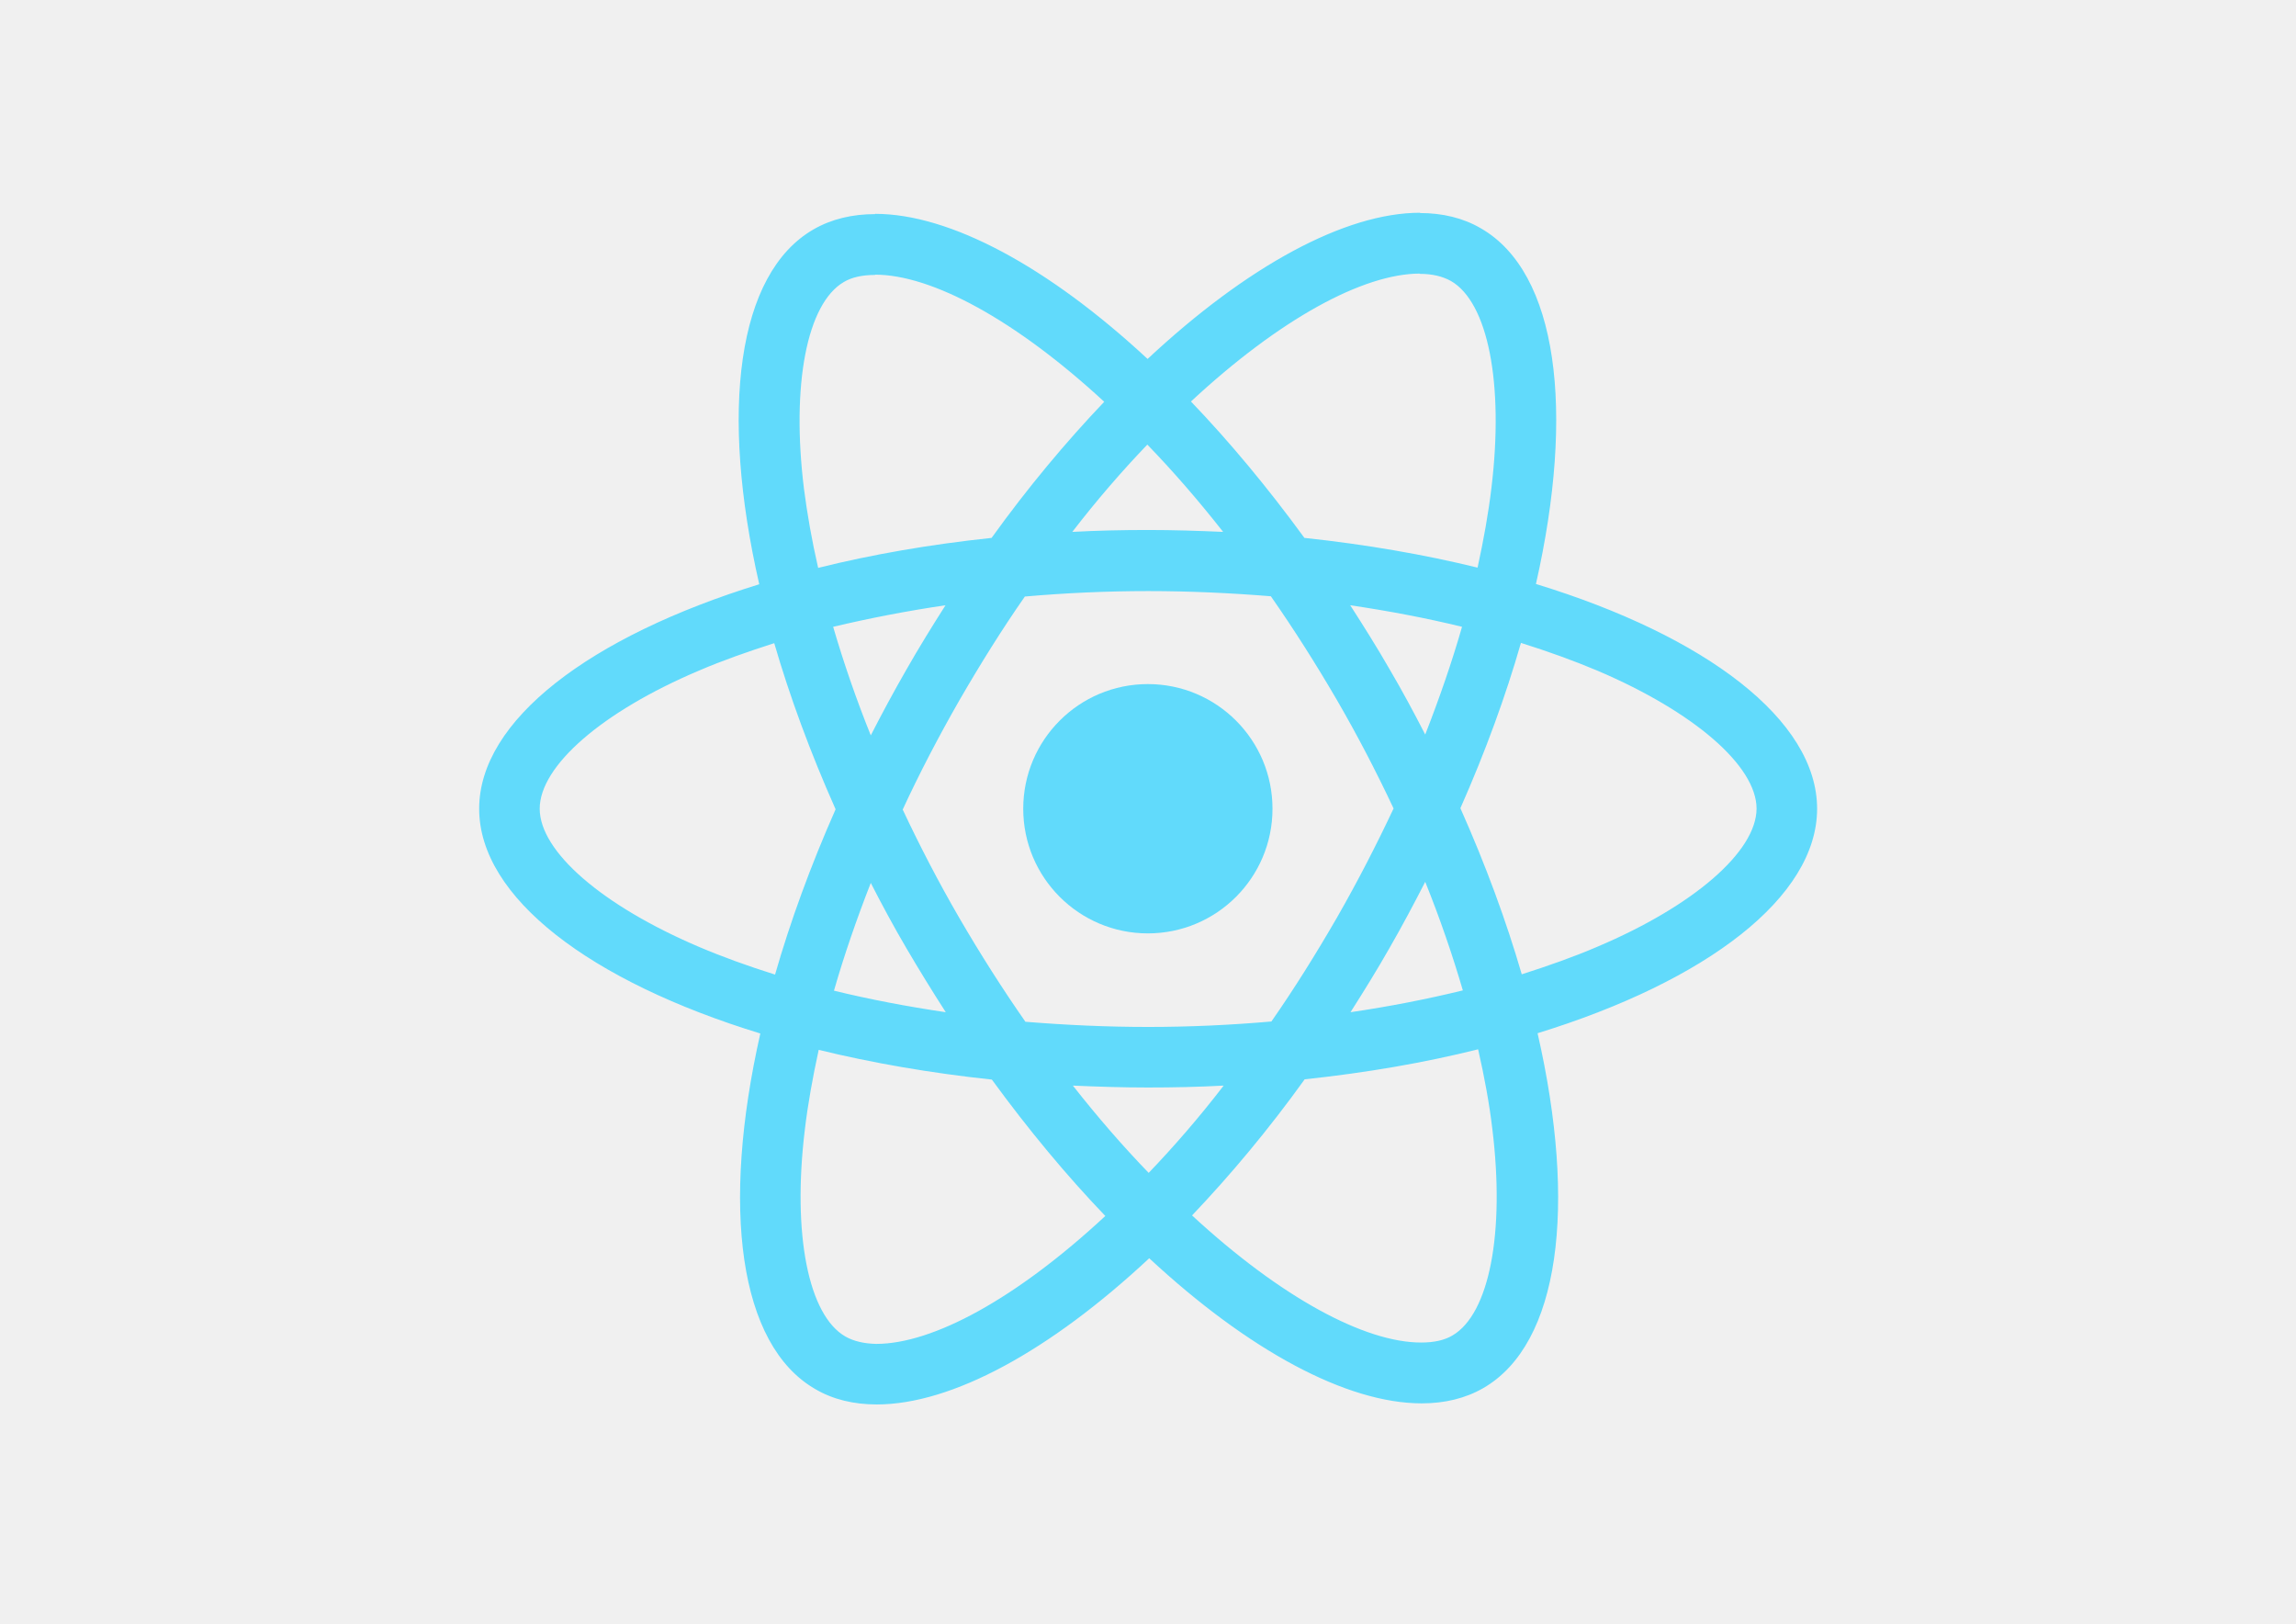
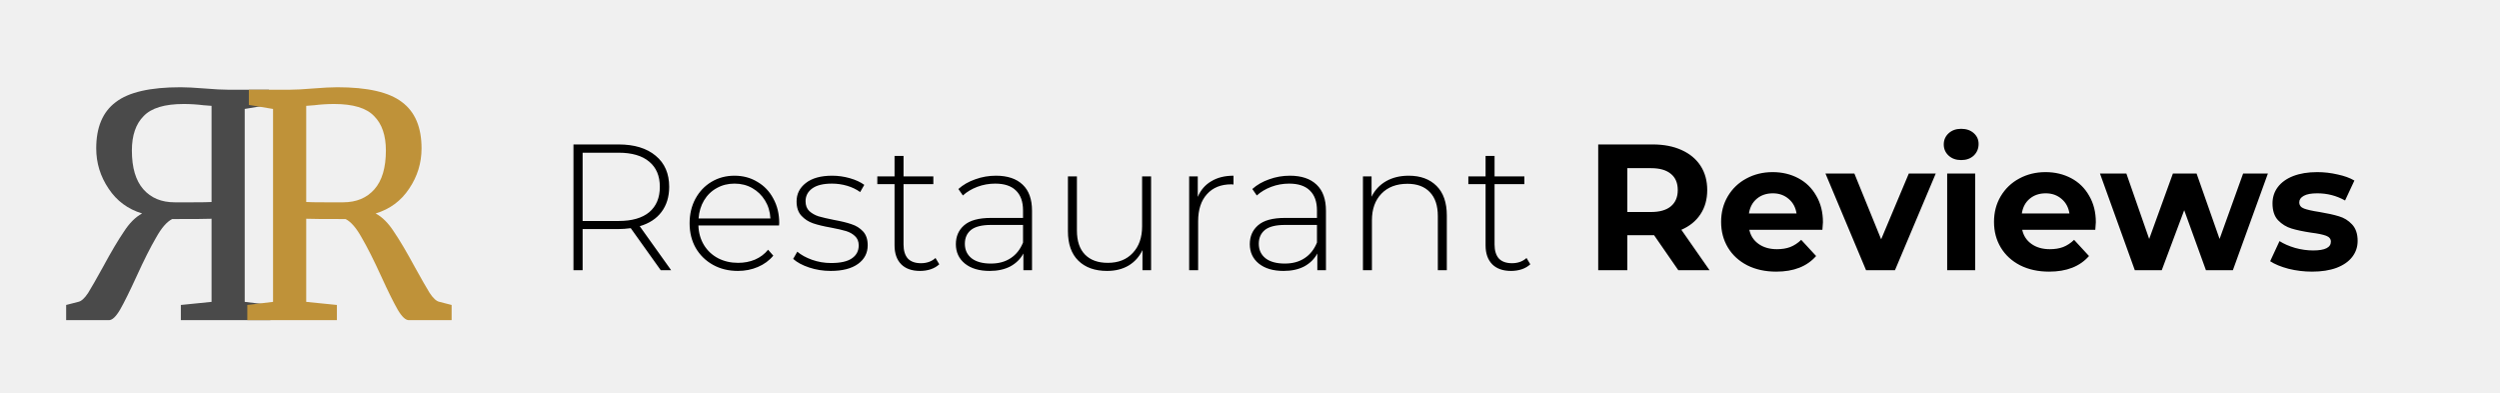
- <svg xmlns="http://www.w3.org/2000/svg" viewBox="0 0 841.9 595.3">
-   <g fill="#61DAFB">
-     <path d="M666.3 296.5c0-32.5-40.7-63.3-103.1-82.4 14.4-63.6 8-114.2-20.2-130.4-6.5-3.8-14.1-5.6-22.4-5.6v22.3c4.6 0 8.3.9 11.4 2.6 13.6 7.8 19.5 37.5 14.9 75.7-1.1 9.4-2.9 19.3-5.1 29.4-19.6-4.8-41-8.5-63.5-10.9-13.5-18.5-27.5-35.3-41.6-50 32.6-30.3 63.2-46.9 84-46.9V78c-27.5 0-63.5 19.6-99.9 53.6-36.4-33.8-72.4-53.2-99.9-53.2v22.3c20.7 0 51.4 16.5 84 46.6-14 14.7-28 31.4-41.3 49.9-22.6 2.4-44 6.1-63.6 11-2.3-10-4-19.7-5.2-29-4.7-38.2 1.1-67.9 14.6-75.8 3-1.8 6.9-2.6 11.5-2.6V78.5c-8.4 0-16 1.8-22.6 5.6-28.1 16.2-34.4 66.7-19.9 130.1-62.2 19.2-102.7 49.9-102.7 82.3 0 32.5 40.7 63.3 103.1 82.4-14.4 63.6-8 114.2 20.2 130.4 6.5 3.8 14.1 5.6 22.5 5.6 27.5 0 63.5-19.6 99.9-53.6 36.4 33.8 72.4 53.2 99.9 53.2 8.4 0 16-1.8 22.6-5.6 28.1-16.2 34.4-66.7 19.9-130.1 62-19.1 102.5-49.9 102.5-82.3zm-130.2-66.7c-3.7 12.9-8.3 26.2-13.5 39.5-4.1-8-8.4-16-13.1-24-4.6-8-9.5-15.8-14.4-23.4 14.2 2.1 27.9 4.7 41 7.9zm-45.8 106.5c-7.8 13.5-15.8 26.3-24.1 38.2-14.9 1.3-30 2-45.2 2-15.1 0-30.2-.7-45-1.9-8.3-11.9-16.4-24.6-24.2-38-7.6-13.1-14.5-26.4-20.8-39.8 6.2-13.4 13.2-26.8 20.7-39.9 7.8-13.5 15.8-26.3 24.1-38.2 14.9-1.3 30-2 45.2-2 15.1 0 30.2.7 45 1.9 8.3 11.9 16.4 24.6 24.2 38 7.6 13.1 14.5 26.4 20.8 39.8-6.3 13.4-13.2 26.8-20.7 39.9zm32.3-13c5.4 13.4 10 26.8 13.8 39.8-13.1 3.2-26.9 5.9-41.2 8 4.9-7.7 9.8-15.6 14.4-23.7 4.6-8 8.9-16.1 13-24.1zM421.2 430c-9.3-9.6-18.6-20.3-27.8-32 9 .4 18.2.7 27.5.7 9.4 0 18.7-.2 27.8-.7-9 11.7-18.3 22.4-27.5 32zm-74.4-58.9c-14.2-2.1-27.9-4.7-41-7.9 3.7-12.9 8.3-26.2 13.5-39.5 4.1 8 8.4 16 13.1 24 4.7 8 9.5 15.8 14.4 23.4zM420.7 163c9.3 9.6 18.6 20.3 27.8 32-9-.4-18.2-.7-27.5-.7-9.4 0-18.7.2-27.8.7 9-11.7 18.3-22.4 27.5-32zm-74 58.9c-4.9 7.7-9.8 15.6-14.4 23.7-4.6 8-8.9 16-13 24-5.4-13.4-10-26.8-13.8-39.8 13.1-3.1 26.9-5.8 41.2-7.9zm-90.5 125.2c-35.4-15.1-58.3-34.9-58.3-50.6 0-15.7 22.9-35.6 58.3-50.6 8.6-3.7 18-7 27.7-10.1 5.7 19.6 13.2 40 22.5 60.9-9.2 20.8-16.6 41.1-22.2 60.6-9.9-3.1-19.3-6.5-28-10.2zM310 490c-13.6-7.8-19.5-37.5-14.9-75.7 1.1-9.4 2.9-19.3 5.1-29.4 19.6 4.8 41 8.5 63.5 10.9 13.5 18.5 27.5 35.3 41.6 50-32.6 30.3-63.2 46.9-84 46.9-4.5-.1-8.3-1-11.3-2.7zm237.2-76.2c4.7 38.2-1.1 67.9-14.6 75.8-3 1.8-6.9 2.6-11.5 2.6-20.7 0-51.4-16.5-84-46.6 14-14.7 28-31.4 41.3-49.9 22.6-2.4 44-6.1 63.6-11 2.3 10.1 4.1 19.8 5.2 29.1zm38.5-66.7c-8.6 3.7-18 7-27.7 10.1-5.7-19.6-13.2-40-22.5-60.9 9.2-20.8 16.6-41.1 22.2-60.6 9.9 3.1 19.3 6.5 28.1 10.2 35.4 15.1 58.3 34.9 58.3 50.6-.1 15.7-23 35.6-58.4 50.6zM320.8 78.4z" />
-     <circle cx="420.9" cy="296.5" r="45.7" />
-     <path d="M520.5 78.1z" />
+ <svg xmlns="http://www.w3.org/2000/svg" width="1101" height="173" viewBox="0 0 1101 173" fill="none">
+   <g clip-path="url(#clip0)">
+     <path d="M119.158 134.307L107.821 132.941V47.983L118.475 46.208V39.515H100.582C98.032 39.515 94.572 39.333 90.201 38.969C85.648 38.604 82.097 38.422 79.547 38.422C66.162 38.422 56.646 40.608 51.001 44.978C45.264 49.258 42.395 56.042 42.395 65.33C42.395 71.795 44.217 77.714 47.859 83.087C51.41 88.459 56.328 92.101 62.611 94.014C59.697 95.562 57.011 98.248 54.552 102.072C52.002 105.806 48.906 111.042 45.264 117.78C42.441 122.879 40.301 126.613 38.844 128.98C37.296 131.348 35.839 132.668 34.473 132.941L29.146 134.307V141H47.996C49.453 141 51.092 139.452 52.913 136.356C54.734 133.169 57.147 128.297 60.152 121.741C63.43 114.547 66.299 108.856 68.757 104.668C71.125 100.388 73.492 97.656 75.86 96.472C85.603 96.472 91.385 96.427 93.206 96.336V132.941L79.684 134.307V141H119.158V134.307ZM76.952 89.097C71.125 89.097 66.526 87.184 63.157 83.36C59.788 79.535 58.103 73.844 58.103 66.286C58.103 59.639 59.833 54.585 63.294 51.125C66.663 47.574 72.536 45.798 80.913 45.798C83.827 45.798 86.741 45.98 89.655 46.344C91.476 46.526 92.66 46.617 93.206 46.617V88.96C91.841 89.051 89.018 89.097 84.738 89.097H76.952Z" fill="black" fill-opacity="0.69" />
+     <path d="M291.106 119L277.893 100.485C275.941 100.749 274.148 100.881 272.513 100.881H256.688V119H252.653V63.614H272.513C279.475 63.614 284.935 65.276 288.891 68.599C292.847 71.87 294.825 76.432 294.825 82.287C294.825 86.665 293.691 90.358 291.423 93.364C289.207 96.318 286.016 98.402 281.849 99.615L295.695 119H291.106ZM272.513 97.32C278.42 97.32 282.93 96.028 286.042 93.444C289.155 90.806 290.711 87.087 290.711 82.287C290.711 77.487 289.155 73.795 286.042 71.21C282.93 68.573 278.42 67.254 272.513 67.254H256.688V97.32H272.513ZM343.226 99.299H307.7C307.806 102.516 308.623 105.391 310.153 107.923C311.683 110.402 313.74 112.327 316.325 113.699C318.962 115.07 321.916 115.756 325.186 115.756C327.877 115.756 330.356 115.281 332.624 114.332C334.945 113.33 336.87 111.879 338.4 109.98L340.694 112.591C338.901 114.754 336.633 116.415 333.89 117.576C331.2 118.736 328.272 119.316 325.107 119.316C320.993 119.316 317.327 118.42 314.109 116.626C310.892 114.833 308.36 112.354 306.514 109.189C304.72 106.024 303.823 102.411 303.823 98.349C303.823 94.34 304.667 90.753 306.355 87.588C308.096 84.371 310.47 81.865 313.476 80.072C316.483 78.278 319.859 77.382 323.604 77.382C327.349 77.382 330.699 78.278 333.652 80.072C336.659 81.812 339.006 84.265 340.694 87.43C342.435 90.595 343.305 94.182 343.305 98.191L343.226 99.299ZM323.604 80.863C320.703 80.863 318.092 81.522 315.771 82.841C313.45 84.107 311.577 85.927 310.153 88.301C308.782 90.621 307.99 93.259 307.779 96.213H339.428C339.27 93.259 338.479 90.621 337.055 88.301C335.631 85.98 333.758 84.16 331.437 82.841C329.116 81.522 326.505 80.863 323.604 80.863ZM365.988 119.316C362.665 119.316 359.5 118.815 356.493 117.813C353.487 116.811 351.139 115.545 349.452 114.015L351.271 110.85C352.959 112.275 355.122 113.461 357.759 114.411C360.45 115.36 363.245 115.835 366.146 115.835C370.313 115.835 373.373 115.149 375.325 113.778C377.329 112.406 378.331 110.508 378.331 108.081C378.331 106.34 377.777 104.969 376.67 103.967C375.615 102.965 374.296 102.226 372.713 101.751C371.131 101.277 368.942 100.776 366.146 100.248C362.876 99.668 360.239 99.035 358.234 98.349C356.23 97.663 354.515 96.556 353.091 95.026C351.667 93.496 350.955 91.386 350.955 88.696C350.955 85.426 352.3 82.736 354.99 80.626C357.733 78.463 361.61 77.382 366.621 77.382C369.258 77.382 371.87 77.751 374.454 78.489C377.039 79.228 379.149 80.204 380.784 81.417L378.964 84.582C377.276 83.369 375.351 82.445 373.188 81.812C371.026 81.18 368.81 80.863 366.542 80.863C362.691 80.863 359.79 81.575 357.839 82.999C355.887 84.424 354.911 86.296 354.911 88.617C354.911 90.463 355.465 91.914 356.573 92.969C357.68 93.971 359.025 94.736 360.608 95.263C362.243 95.738 364.511 96.266 367.412 96.846C370.63 97.426 373.215 98.059 375.166 98.745C377.171 99.378 378.859 100.433 380.23 101.91C381.602 103.387 382.287 105.417 382.287 108.002C382.287 111.431 380.863 114.174 378.015 116.231C375.166 118.288 371.157 119.316 365.988 119.316ZM413.821 116.389C412.818 117.338 411.552 118.077 410.023 118.604C408.546 119.079 406.99 119.316 405.355 119.316C401.768 119.316 398.998 118.341 397.047 116.389C395.095 114.385 394.119 111.615 394.119 108.081V81.1H386.523V77.698H394.119V68.678H398.075V77.698H411.21V81.1H398.075V107.686C398.075 110.376 398.708 112.433 399.974 113.857C401.293 115.229 403.218 115.914 405.75 115.914C408.335 115.914 410.471 115.149 412.159 113.62L413.821 116.389ZM438.779 77.382C443.895 77.382 447.825 78.7 450.568 81.338C453.311 83.922 454.682 87.747 454.682 92.811V119H450.884V111.642C449.566 114.068 447.64 115.967 445.108 117.338C442.577 118.657 439.544 119.316 436.009 119.316C431.42 119.316 427.781 118.235 425.091 116.072C422.453 113.91 421.134 111.061 421.134 107.527C421.134 104.099 422.348 101.329 424.774 99.219C427.253 97.057 431.183 95.975 436.563 95.975H450.726V92.652C450.726 88.802 449.671 85.874 447.561 83.87C445.504 81.865 442.471 80.863 438.462 80.863C435.719 80.863 433.082 81.338 430.55 82.287C428.071 83.237 425.961 84.503 424.22 86.085L422.242 83.237C424.299 81.391 426.778 79.966 429.68 78.964C432.581 77.909 435.614 77.382 438.779 77.382ZM436.563 116.072C439.992 116.072 442.893 115.281 445.267 113.699C447.693 112.116 449.513 109.822 450.726 106.815V99.061H436.642C432.581 99.061 429.627 99.8 427.781 101.277C425.987 102.754 425.091 104.784 425.091 107.369C425.091 110.059 426.093 112.195 428.097 113.778C430.102 115.308 432.924 116.072 436.563 116.072ZM507.141 77.698V119H503.343V110.138C501.972 113.039 499.941 115.308 497.251 116.943C494.561 118.525 491.396 119.316 487.756 119.316C482.376 119.316 478.156 117.813 475.096 114.807C472.037 111.8 470.507 107.475 470.507 101.83V77.698H474.463V101.514C474.463 106.156 475.65 109.69 478.024 112.116C480.398 114.543 483.747 115.756 488.072 115.756C492.714 115.756 496.38 114.305 499.07 111.404C501.813 108.503 503.185 104.6 503.185 99.694V77.698H507.141ZM527.708 86.718C528.974 83.712 530.952 81.417 533.643 79.835C536.333 78.199 539.603 77.382 543.454 77.382V81.259L542.504 81.18C537.915 81.18 534.328 82.63 531.744 85.531C529.159 88.38 527.867 92.362 527.867 97.479V119H523.911V77.698H527.708V86.718ZM568.28 77.382C573.396 77.382 577.326 78.7 580.069 81.338C582.812 83.922 584.183 87.747 584.183 92.811V119H580.385V111.642C579.067 114.068 577.141 115.967 574.609 117.338C572.077 118.657 569.044 119.316 565.51 119.316C560.921 119.316 557.282 118.235 554.591 116.072C551.954 113.91 550.635 111.061 550.635 107.527C550.635 104.099 551.849 101.329 554.275 99.219C556.754 97.057 560.684 95.975 566.064 95.975H580.227V92.652C580.227 88.802 579.172 85.874 577.062 83.87C575.005 81.865 571.972 80.863 567.963 80.863C565.22 80.863 562.583 81.338 560.051 82.287C557.572 83.237 555.462 84.503 553.721 86.085L551.743 83.237C553.8 81.391 556.279 79.966 559.181 78.964C562.082 77.909 565.115 77.382 568.28 77.382ZM566.064 116.072C569.493 116.072 572.394 115.281 574.768 113.699C577.194 112.116 579.014 109.822 580.227 106.815V99.061H566.143C562.082 99.061 559.128 99.8 557.282 101.277C555.488 102.754 554.591 104.784 554.591 107.369C554.591 110.059 555.594 112.195 557.598 113.778C559.603 115.308 562.425 116.072 566.064 116.072ZM620.659 77.382C625.828 77.382 629.916 78.885 632.923 81.892C635.93 84.898 637.433 89.224 637.433 94.868V119H633.477V95.184C633.477 90.542 632.29 87.008 629.916 84.582C627.595 82.155 624.325 80.942 620.105 80.942C615.252 80.942 611.428 82.393 608.633 85.294C605.837 88.195 604.439 92.098 604.439 97.004V119H600.483V77.698H604.281V86.639C605.705 83.738 607.815 81.47 610.611 79.835C613.459 78.199 616.808 77.382 620.659 77.382ZM674.213 116.389C673.211 117.338 671.945 118.077 670.415 118.604C668.938 119.079 667.382 119.316 665.747 119.316C662.16 119.316 659.391 118.341 657.439 116.389C655.488 114.385 654.512 111.615 654.512 108.081V81.1H646.916V77.698H654.512V68.678H658.468V77.698H671.602V81.1H658.468V107.686C658.468 110.376 659.101 112.433 660.367 113.857C661.685 115.229 663.611 115.914 666.143 115.914C668.727 115.914 670.864 115.149 672.552 113.62L674.213 116.389ZM739.422 119L728.741 103.571H728.108H716.951V119H704.134V63.614H728.108C733.013 63.614 737.26 64.432 740.846 66.067C744.486 67.702 747.282 70.023 749.233 73.03C751.185 76.037 752.161 79.597 752.161 83.712C752.161 87.826 751.159 91.386 749.154 94.393C747.203 97.347 744.407 99.615 740.767 101.197L753.189 119H739.422ZM739.185 83.712C739.185 80.599 738.183 78.226 736.178 76.591C734.174 74.903 731.246 74.059 727.396 74.059H716.951V93.364H727.396C731.246 93.364 734.174 92.52 736.178 90.832C738.183 89.144 739.185 86.771 739.185 83.712ZM803.143 97.874C803.143 98.033 803.064 99.14 802.906 101.197H770.703C771.284 103.835 772.655 105.918 774.818 107.448C776.98 108.978 779.67 109.743 782.888 109.743C785.104 109.743 787.055 109.426 788.743 108.793C790.484 108.108 792.093 107.053 793.57 105.628L800.137 112.749C796.128 117.338 790.273 119.633 782.572 119.633C777.772 119.633 773.525 118.71 769.833 116.864C766.141 114.965 763.292 112.354 761.288 109.031C759.283 105.707 758.281 101.936 758.281 97.716C758.281 93.549 759.257 89.804 761.209 86.481C763.213 83.105 765.93 80.494 769.358 78.648C772.84 76.749 776.717 75.799 780.989 75.799C785.156 75.799 788.928 76.696 792.304 78.489C795.68 80.283 798.317 82.868 800.216 86.243C802.168 89.567 803.143 93.444 803.143 97.874ZM781.068 85.136C778.273 85.136 775.925 85.927 774.026 87.509C772.128 89.092 770.967 91.254 770.545 93.997H791.512C791.09 91.307 789.93 89.171 788.031 87.588C786.132 85.953 783.811 85.136 781.068 85.136ZM852.84 76.432L834.879 119H822.14L804.259 76.432H816.997L828.786 105.391L840.971 76.432H852.84ZM857.876 76.432H870.219V119H857.876V76.432ZM864.048 70.498C861.78 70.498 859.933 69.839 858.509 68.52C857.085 67.201 856.373 65.566 856.373 63.614C856.373 61.663 857.085 60.028 858.509 58.709C859.933 57.39 861.78 56.731 864.048 56.731C866.316 56.731 868.162 57.364 869.586 58.63C871.011 59.896 871.723 61.478 871.723 63.377C871.723 65.434 871.011 67.149 869.586 68.52C868.162 69.839 866.316 70.498 864.048 70.498ZM923.372 97.874C923.372 98.033 923.293 99.14 923.135 101.197H890.932C891.512 103.835 892.884 105.918 895.046 107.448C897.209 108.978 899.899 109.743 903.117 109.743C905.332 109.743 907.284 109.426 908.972 108.793C910.713 108.108 912.321 107.053 913.798 105.628L920.365 112.749C916.357 117.338 910.502 119.633 902.8 119.633C898 119.633 893.754 118.71 890.062 116.864C886.369 114.965 883.521 112.354 881.516 109.031C879.512 105.707 878.51 101.936 878.51 97.716C878.51 93.549 879.486 89.804 881.437 86.481C883.442 83.105 886.158 80.494 889.587 78.648C893.068 76.749 896.945 75.799 901.218 75.799C905.385 75.799 909.156 76.696 912.532 78.489C915.908 80.283 918.546 82.868 920.445 86.243C922.396 89.567 923.372 93.444 923.372 97.874ZM901.297 85.136C898.501 85.136 896.154 85.927 894.255 87.509C892.356 89.092 891.196 91.254 890.774 93.997H911.741C911.319 91.307 910.159 89.171 908.26 87.588C906.361 85.953 904.04 85.136 901.297 85.136ZM999.179 76.432L983.75 119H971.881L962.308 92.573L952.417 119H940.549L925.199 76.432H936.83L946.879 105.233L957.323 76.432H967.767L977.895 105.233L988.26 76.432H999.179ZM1018.62 119.633C1015.09 119.633 1011.63 119.211 1008.25 118.367C1004.88 117.47 1002.19 116.363 1000.18 115.044L1004.3 106.182C1006.2 107.395 1008.49 108.398 1011.18 109.189C1013.87 109.927 1016.51 110.297 1019.09 110.297C1024.32 110.297 1026.93 109.004 1026.93 106.42C1026.93 105.206 1026.22 104.336 1024.79 103.809C1023.37 103.281 1021.18 102.833 1018.22 102.463C1014.74 101.936 1011.87 101.329 1009.6 100.644C1007.33 99.958 1005.35 98.745 1003.67 97.004C1002.03 95.263 1001.21 92.784 1001.21 89.567C1001.21 86.876 1001.98 84.503 1003.51 82.445C1005.09 80.336 1007.36 78.7 1010.31 77.54C1013.32 76.379 1016.85 75.799 1020.91 75.799C1023.92 75.799 1026.9 76.142 1029.86 76.828C1032.86 77.461 1035.34 78.358 1037.29 79.518L1033.18 88.301C1029.43 86.191 1025.35 85.136 1020.91 85.136C1018.28 85.136 1016.3 85.505 1014.98 86.243C1013.66 86.982 1013 87.931 1013 89.092C1013 90.41 1013.71 91.334 1015.14 91.861C1016.56 92.389 1018.83 92.89 1021.94 93.364C1025.42 93.945 1028.27 94.578 1030.49 95.263C1032.7 95.896 1034.63 97.083 1036.26 98.824C1037.9 100.565 1038.72 102.991 1038.72 106.103C1038.72 108.74 1037.93 111.088 1036.34 113.145C1034.76 115.202 1032.44 116.811 1029.38 117.971C1026.37 119.079 1022.79 119.633 1018.62 119.633Z" fill="black" />
+     <path d="M108.96 134.307L120.296 132.941V47.983L109.642 46.208V39.515H127.536C130.085 39.515 133.545 39.333 137.916 38.969C142.469 38.604 146.02 38.422 148.57 38.422C161.956 38.422 171.471 40.608 177.117 44.978C182.854 49.258 185.722 56.042 185.722 65.33C185.722 71.795 183.901 77.714 180.259 83.087C176.707 88.459 171.79 92.101 165.507 94.014C168.421 95.562 171.107 98.248 173.566 102.072C176.115 105.806 179.211 111.042 182.854 117.78C185.677 122.879 187.816 126.613 189.273 128.98C190.821 131.348 192.278 132.668 193.644 132.941L198.971 134.307V141H180.122C178.665 141 177.026 139.452 175.205 136.356C173.384 133.169 170.971 128.297 167.966 121.741C164.688 114.547 161.819 108.856 159.361 104.668C156.993 100.388 154.626 97.656 152.258 96.472C142.515 96.472 136.732 96.427 134.911 96.336V132.941L148.434 134.307V141H108.96V134.307ZM151.165 89.097C156.993 89.097 161.592 87.184 164.961 83.36C168.33 79.535 170.014 73.844 170.014 66.286C170.014 59.639 168.284 54.585 164.824 51.125C161.455 47.574 155.582 45.798 147.204 45.798C144.29 45.798 141.376 45.98 138.463 46.344C136.641 46.526 135.458 46.617 134.911 46.617V88.96C136.277 89.051 139.1 89.097 143.38 89.097H151.165Z" fill="#BF9239" />
  </g>
+   <defs>
+     <clipPath id="clip0">
+       <rect width="1101" height="173" fill="white" />
+     </clipPath>
+   </defs>
</svg>
